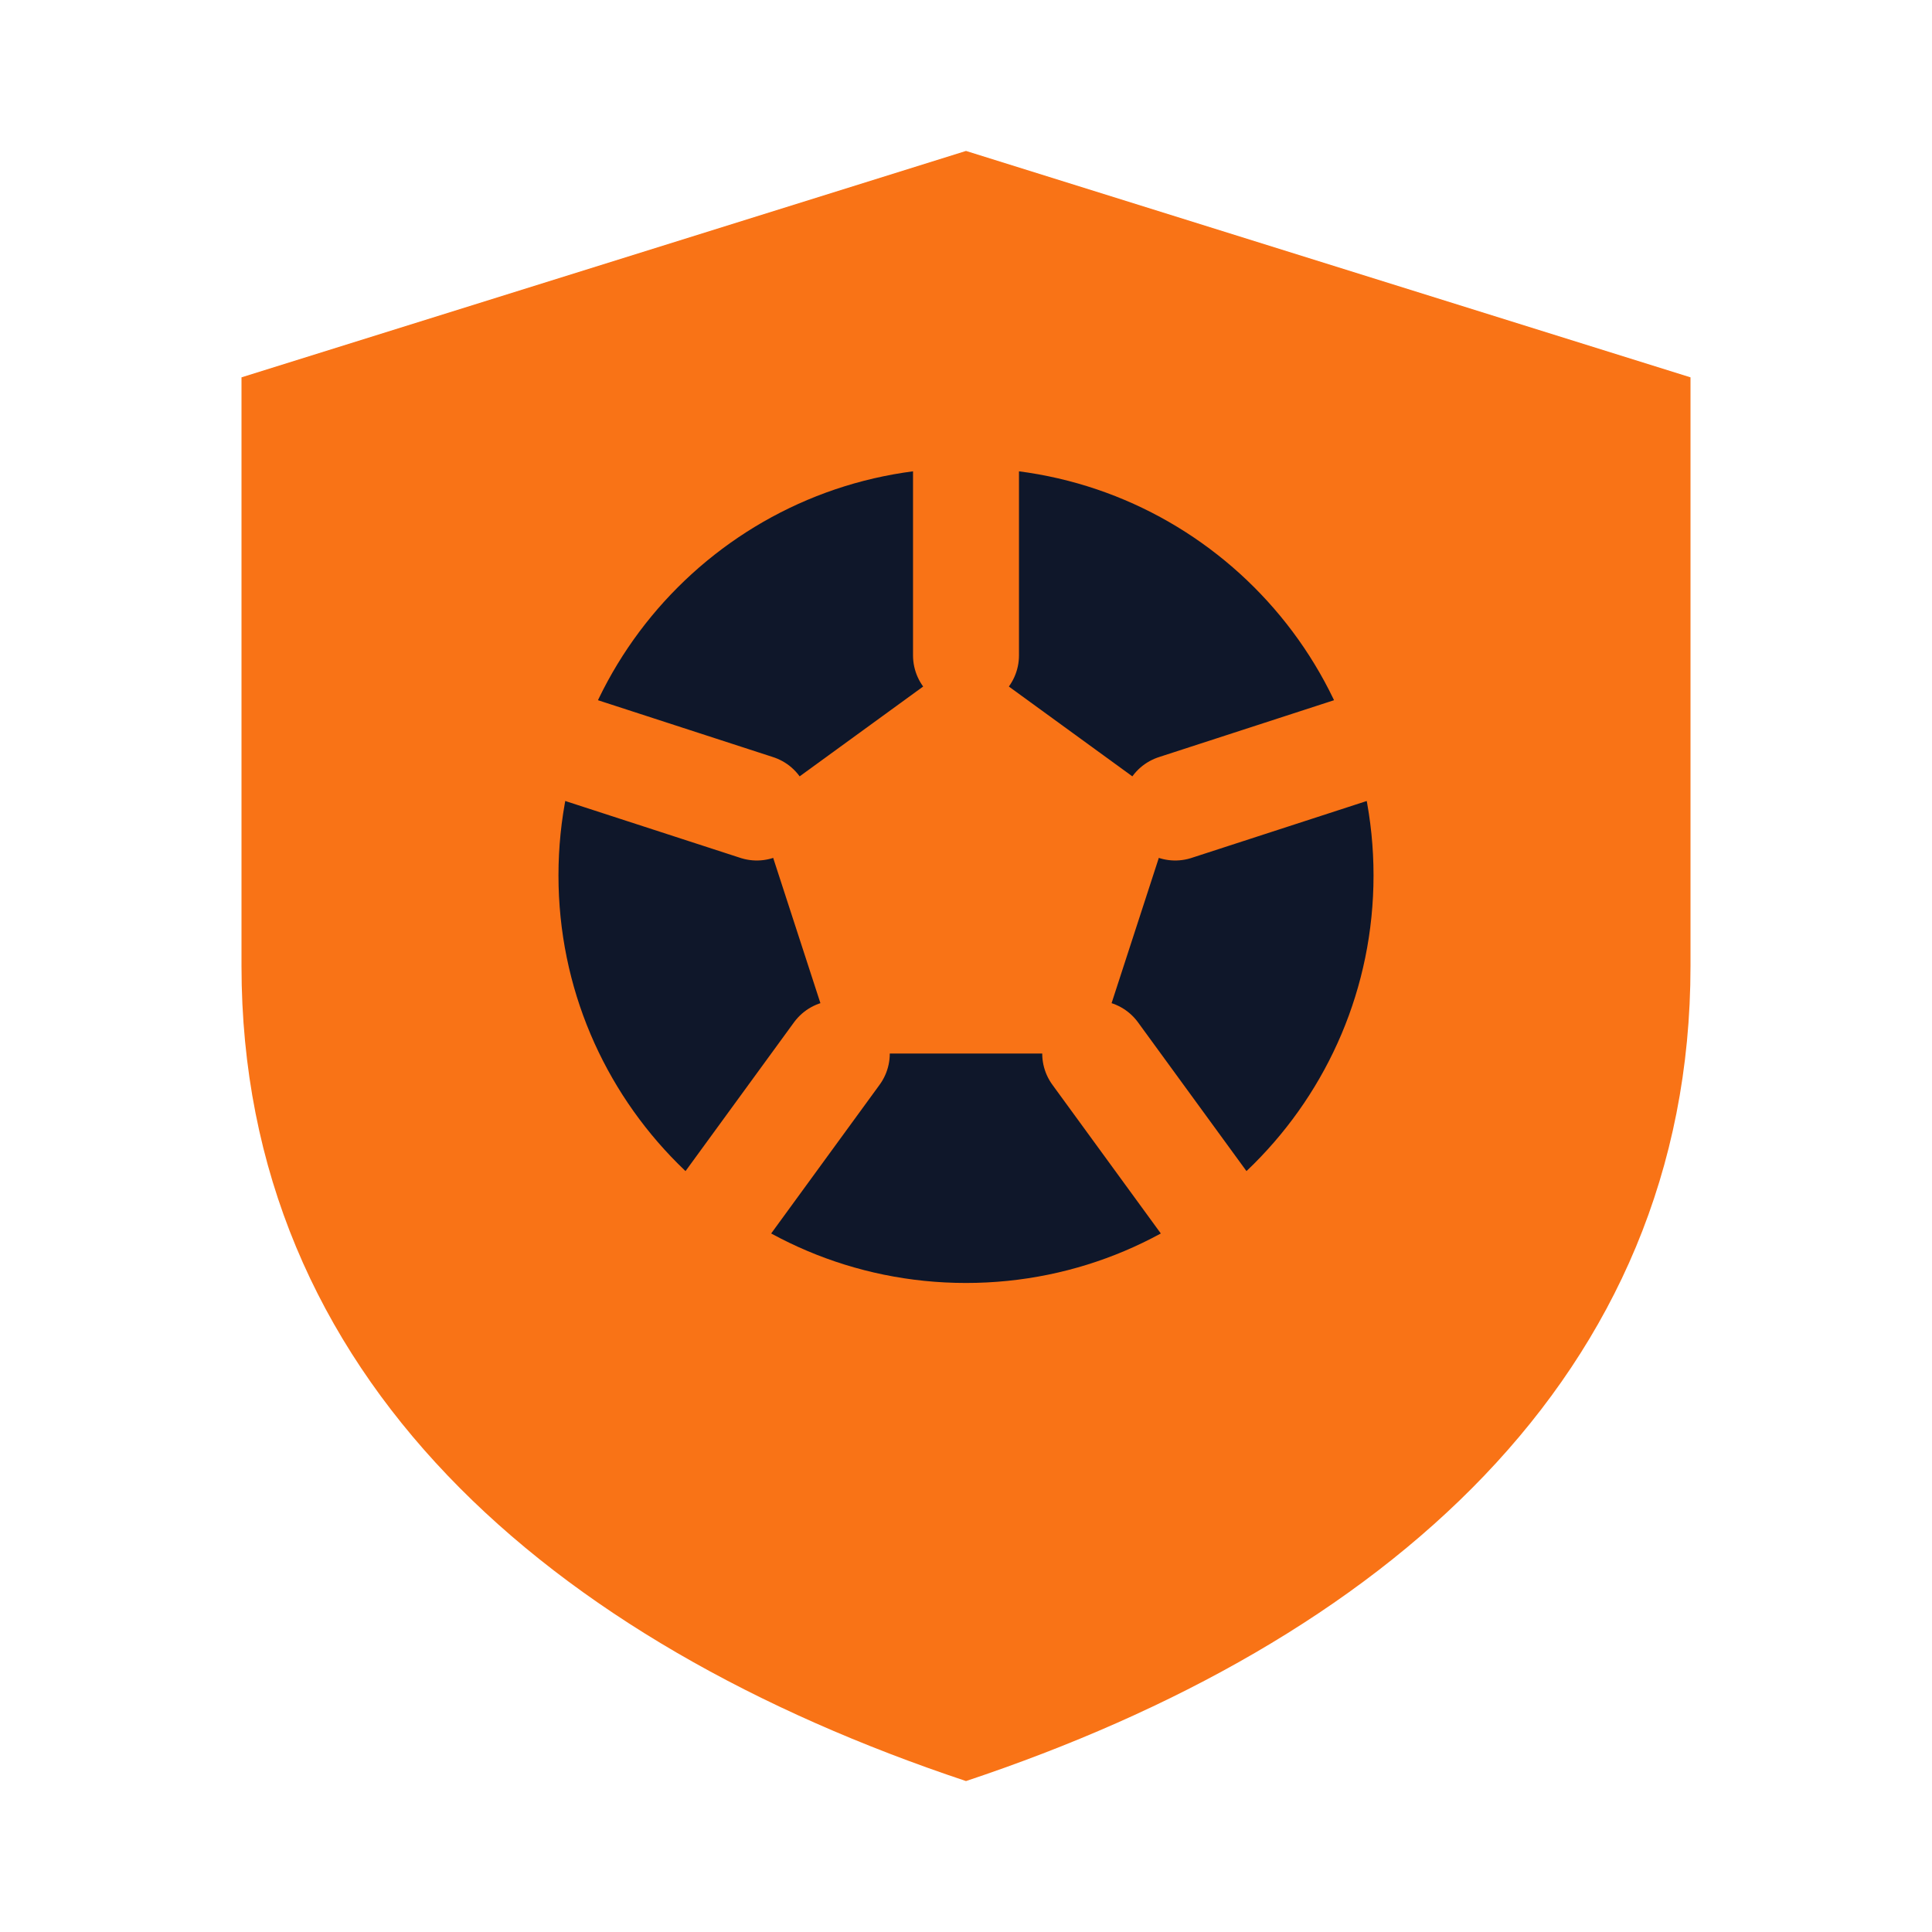
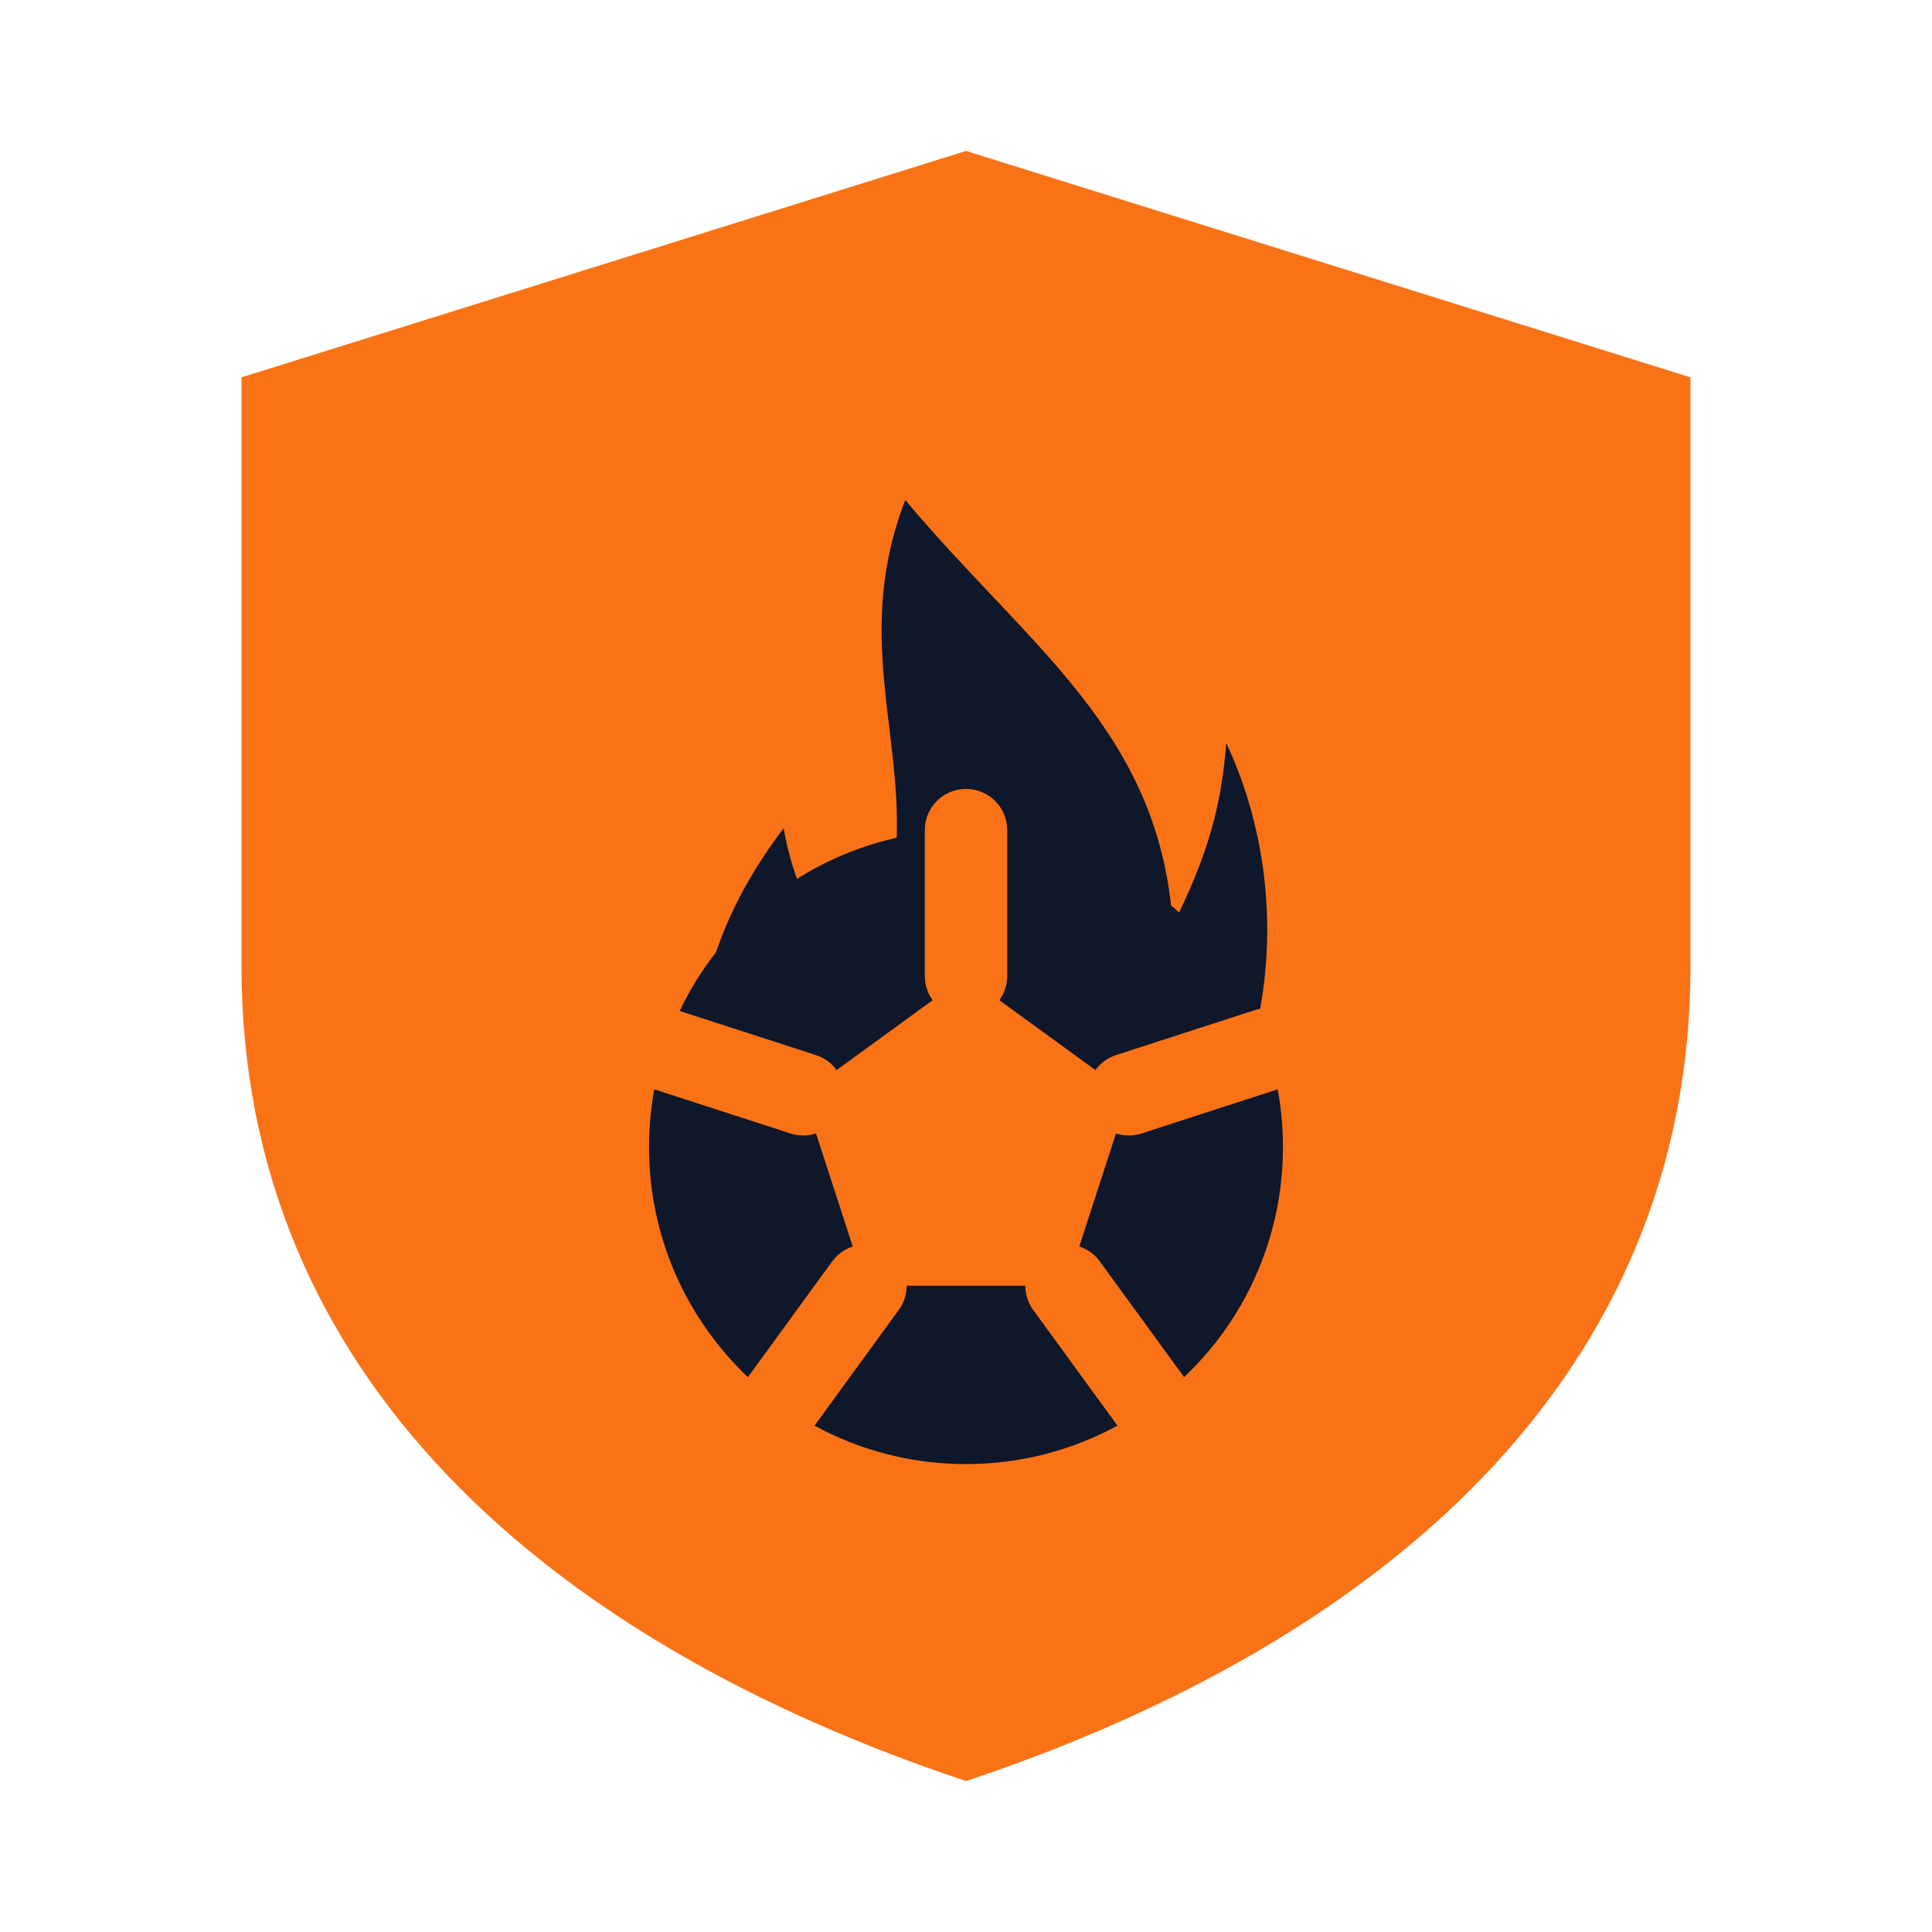
<svg xmlns="http://www.w3.org/2000/svg" viewBox="0 0 64 64" role="img" aria-label="UNO League">
  <path d="M32 5 56 12.5V32c0 13.6-10.2 22.4-24 27C18.2 54.4 8 45.6 8 32V12.5Z" fill="#F97316" />
-   <circle cx="32" cy="29.0" r="13.5" fill="#0F172A" />
-   <path d="M32.00 21.71 38.93 26.75 36.28 34.90 27.72 34.90 25.07 26.75Z" fill="#F97316" />
-   <g stroke="#F97316" stroke-width="3.51" stroke-linecap="round">
-     <path d="M32.00 21.71 32.00 15.50" />
-     <path d="M38.93 26.75 44.84 24.83" />
-     <path d="M36.28 34.90 39.94 39.92" />
-     <path d="M27.72 34.90 24.06 39.92" />
-     <path d="M25.07 26.75 19.16 24.83" />
+   <g fill="#0F172A">
+     <g transform="translate(5.82 9.31) scale(0.8056)">
+       <path d="M32 45 C21 41 18.5 31 25 22.5 C25.8 27 28 28 29.2 26 C30.8 20 27.5 15.5 30 9 C35 15 40.5 18.5 41 26.5 C42.5 23.5 43 21.5 43.2 19 C46.5 26 46 38 32 45 Z" />
+     </g>
+   </g>
+   <circle cx="32" cy="38.0" r="10.5" fill="#0F172A" />
+   <path d="M32.00 32.33 37.39 36.25 35.33 42.59 28.67 42.59 26.61 36.25Z" fill="#F97316" />
+   <g stroke="#F97316" stroke-width="2.73" stroke-linecap="round">
+     <path d="M32.00 32.33 32.00 27.50" />
+     <path d="M37.39 36.25 41.99 34.76" />
+     <path d="M35.33 42.59 38.17 46.49" />
+     <path d="M28.67 42.59 25.83 46.49" />
+     <path d="M26.61 36.25 22.01 34.76" />
  </g>
</svg>
